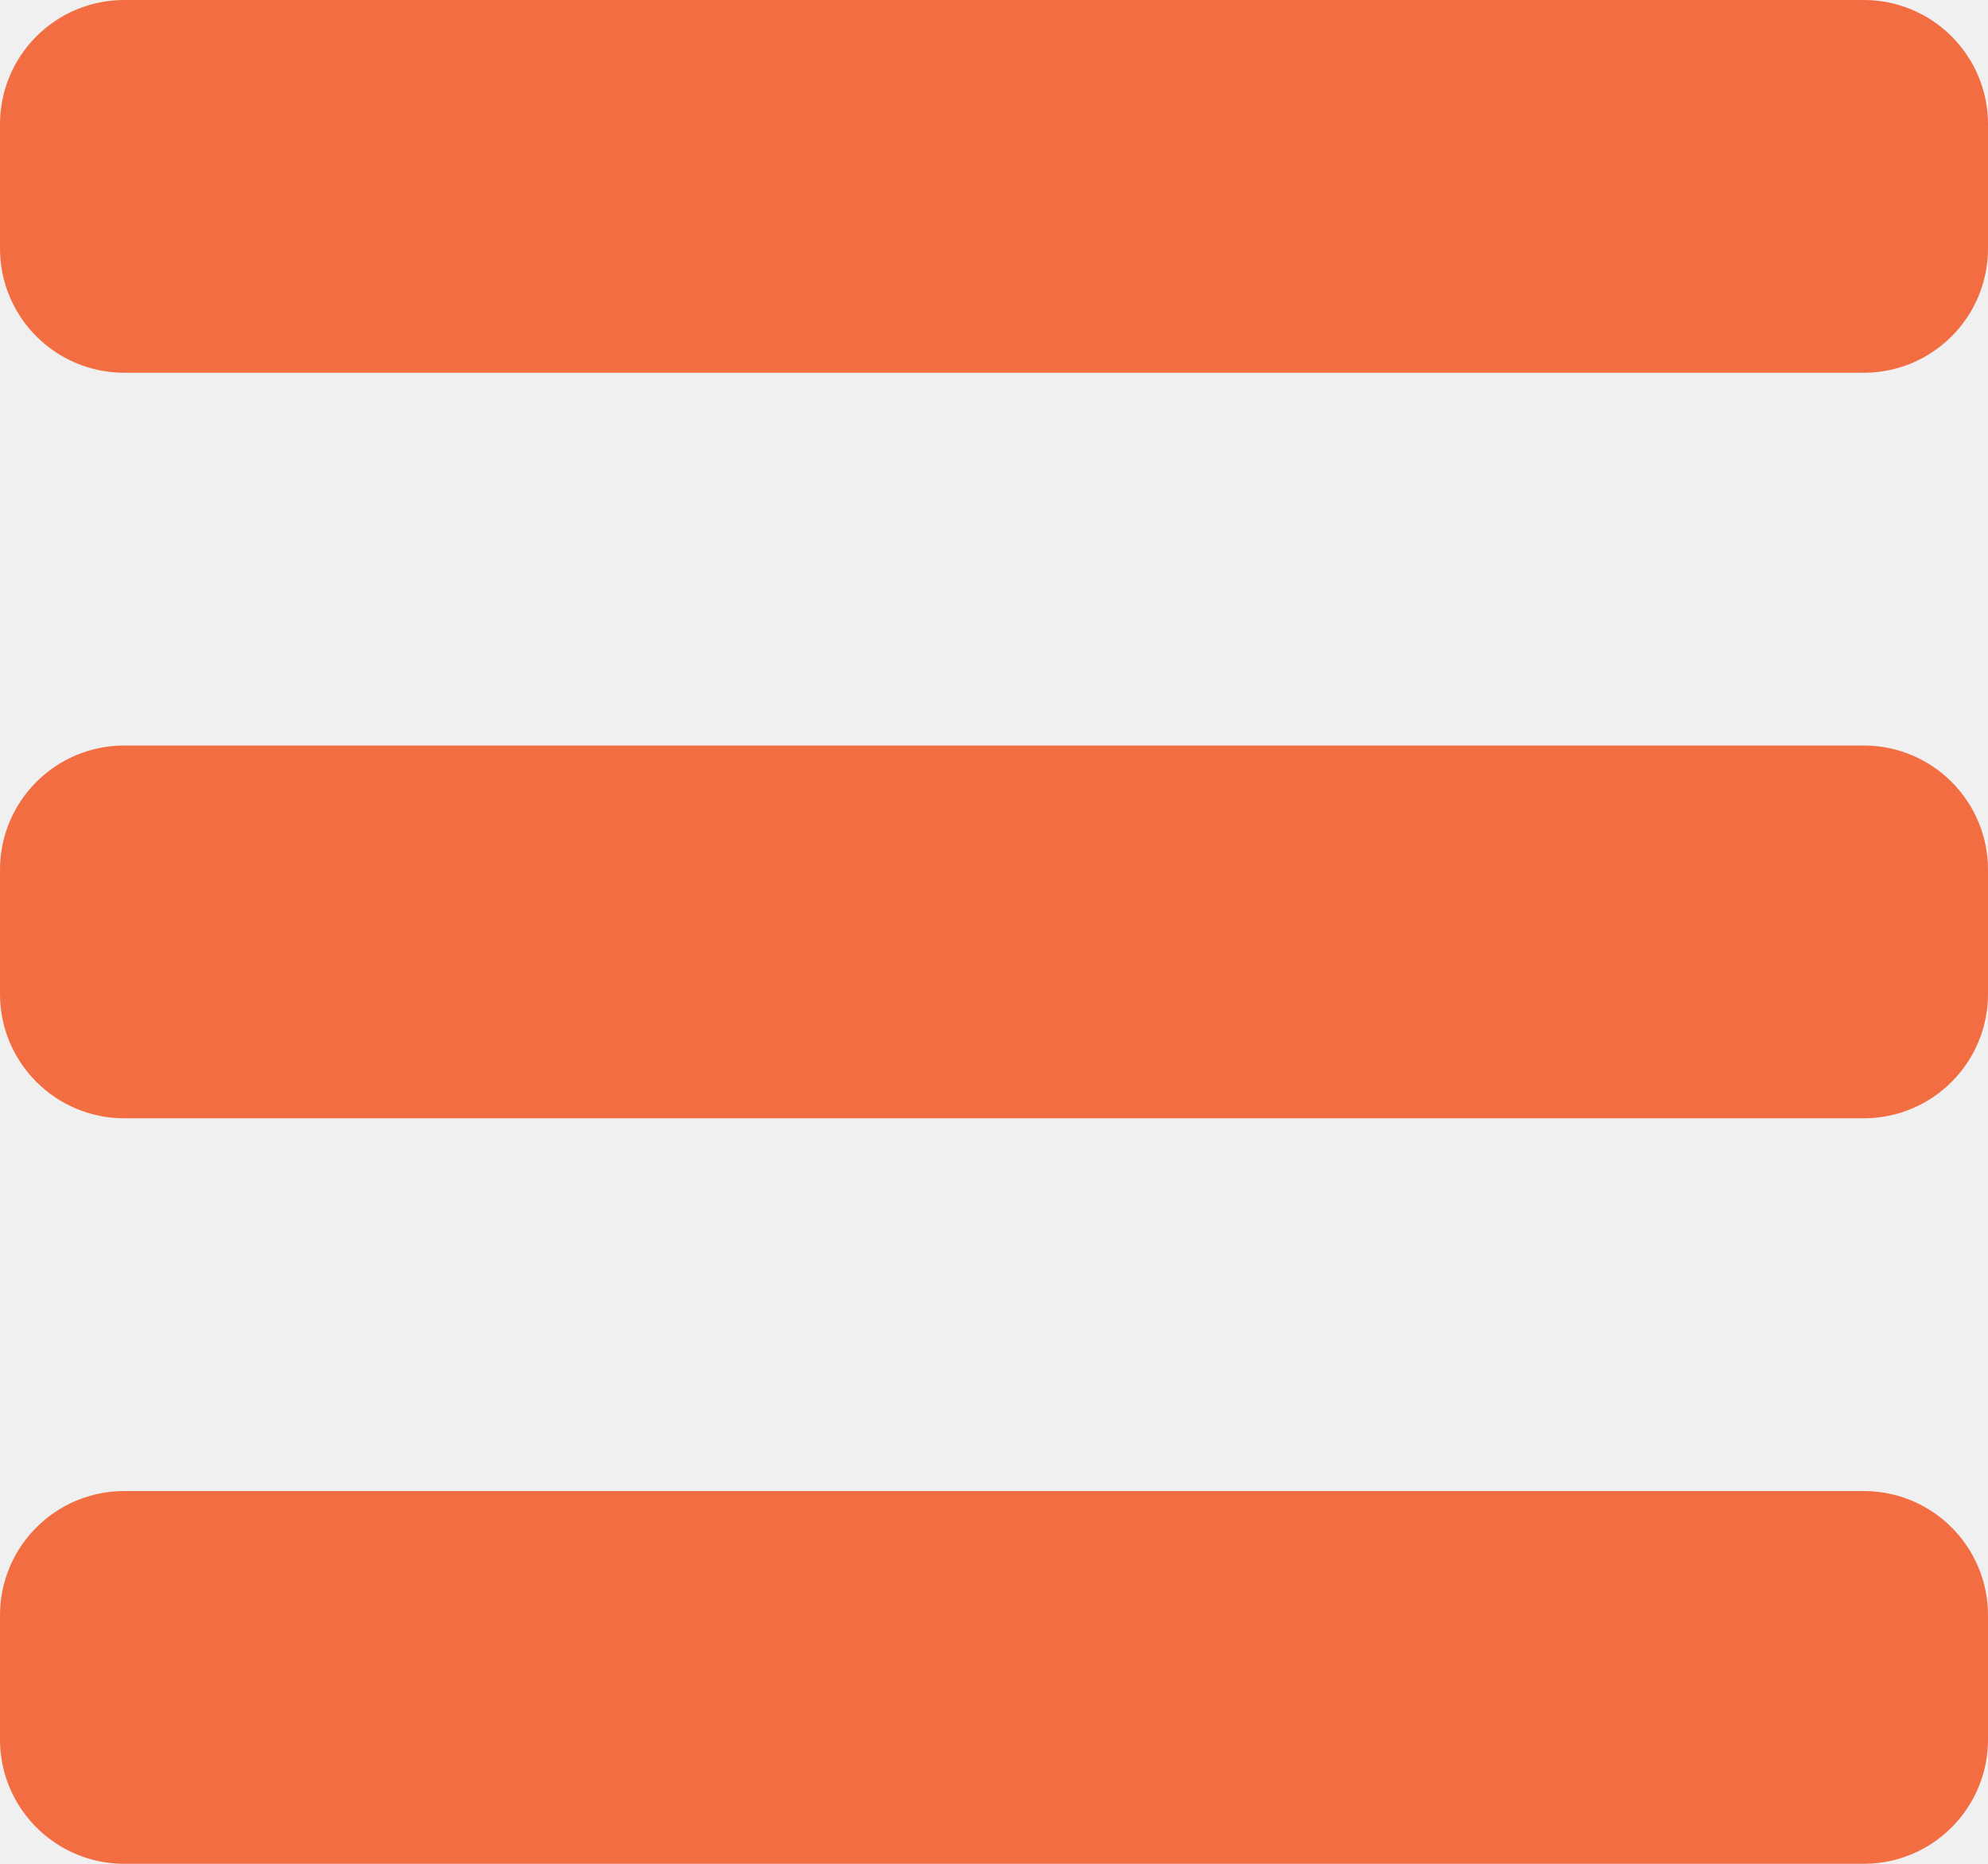
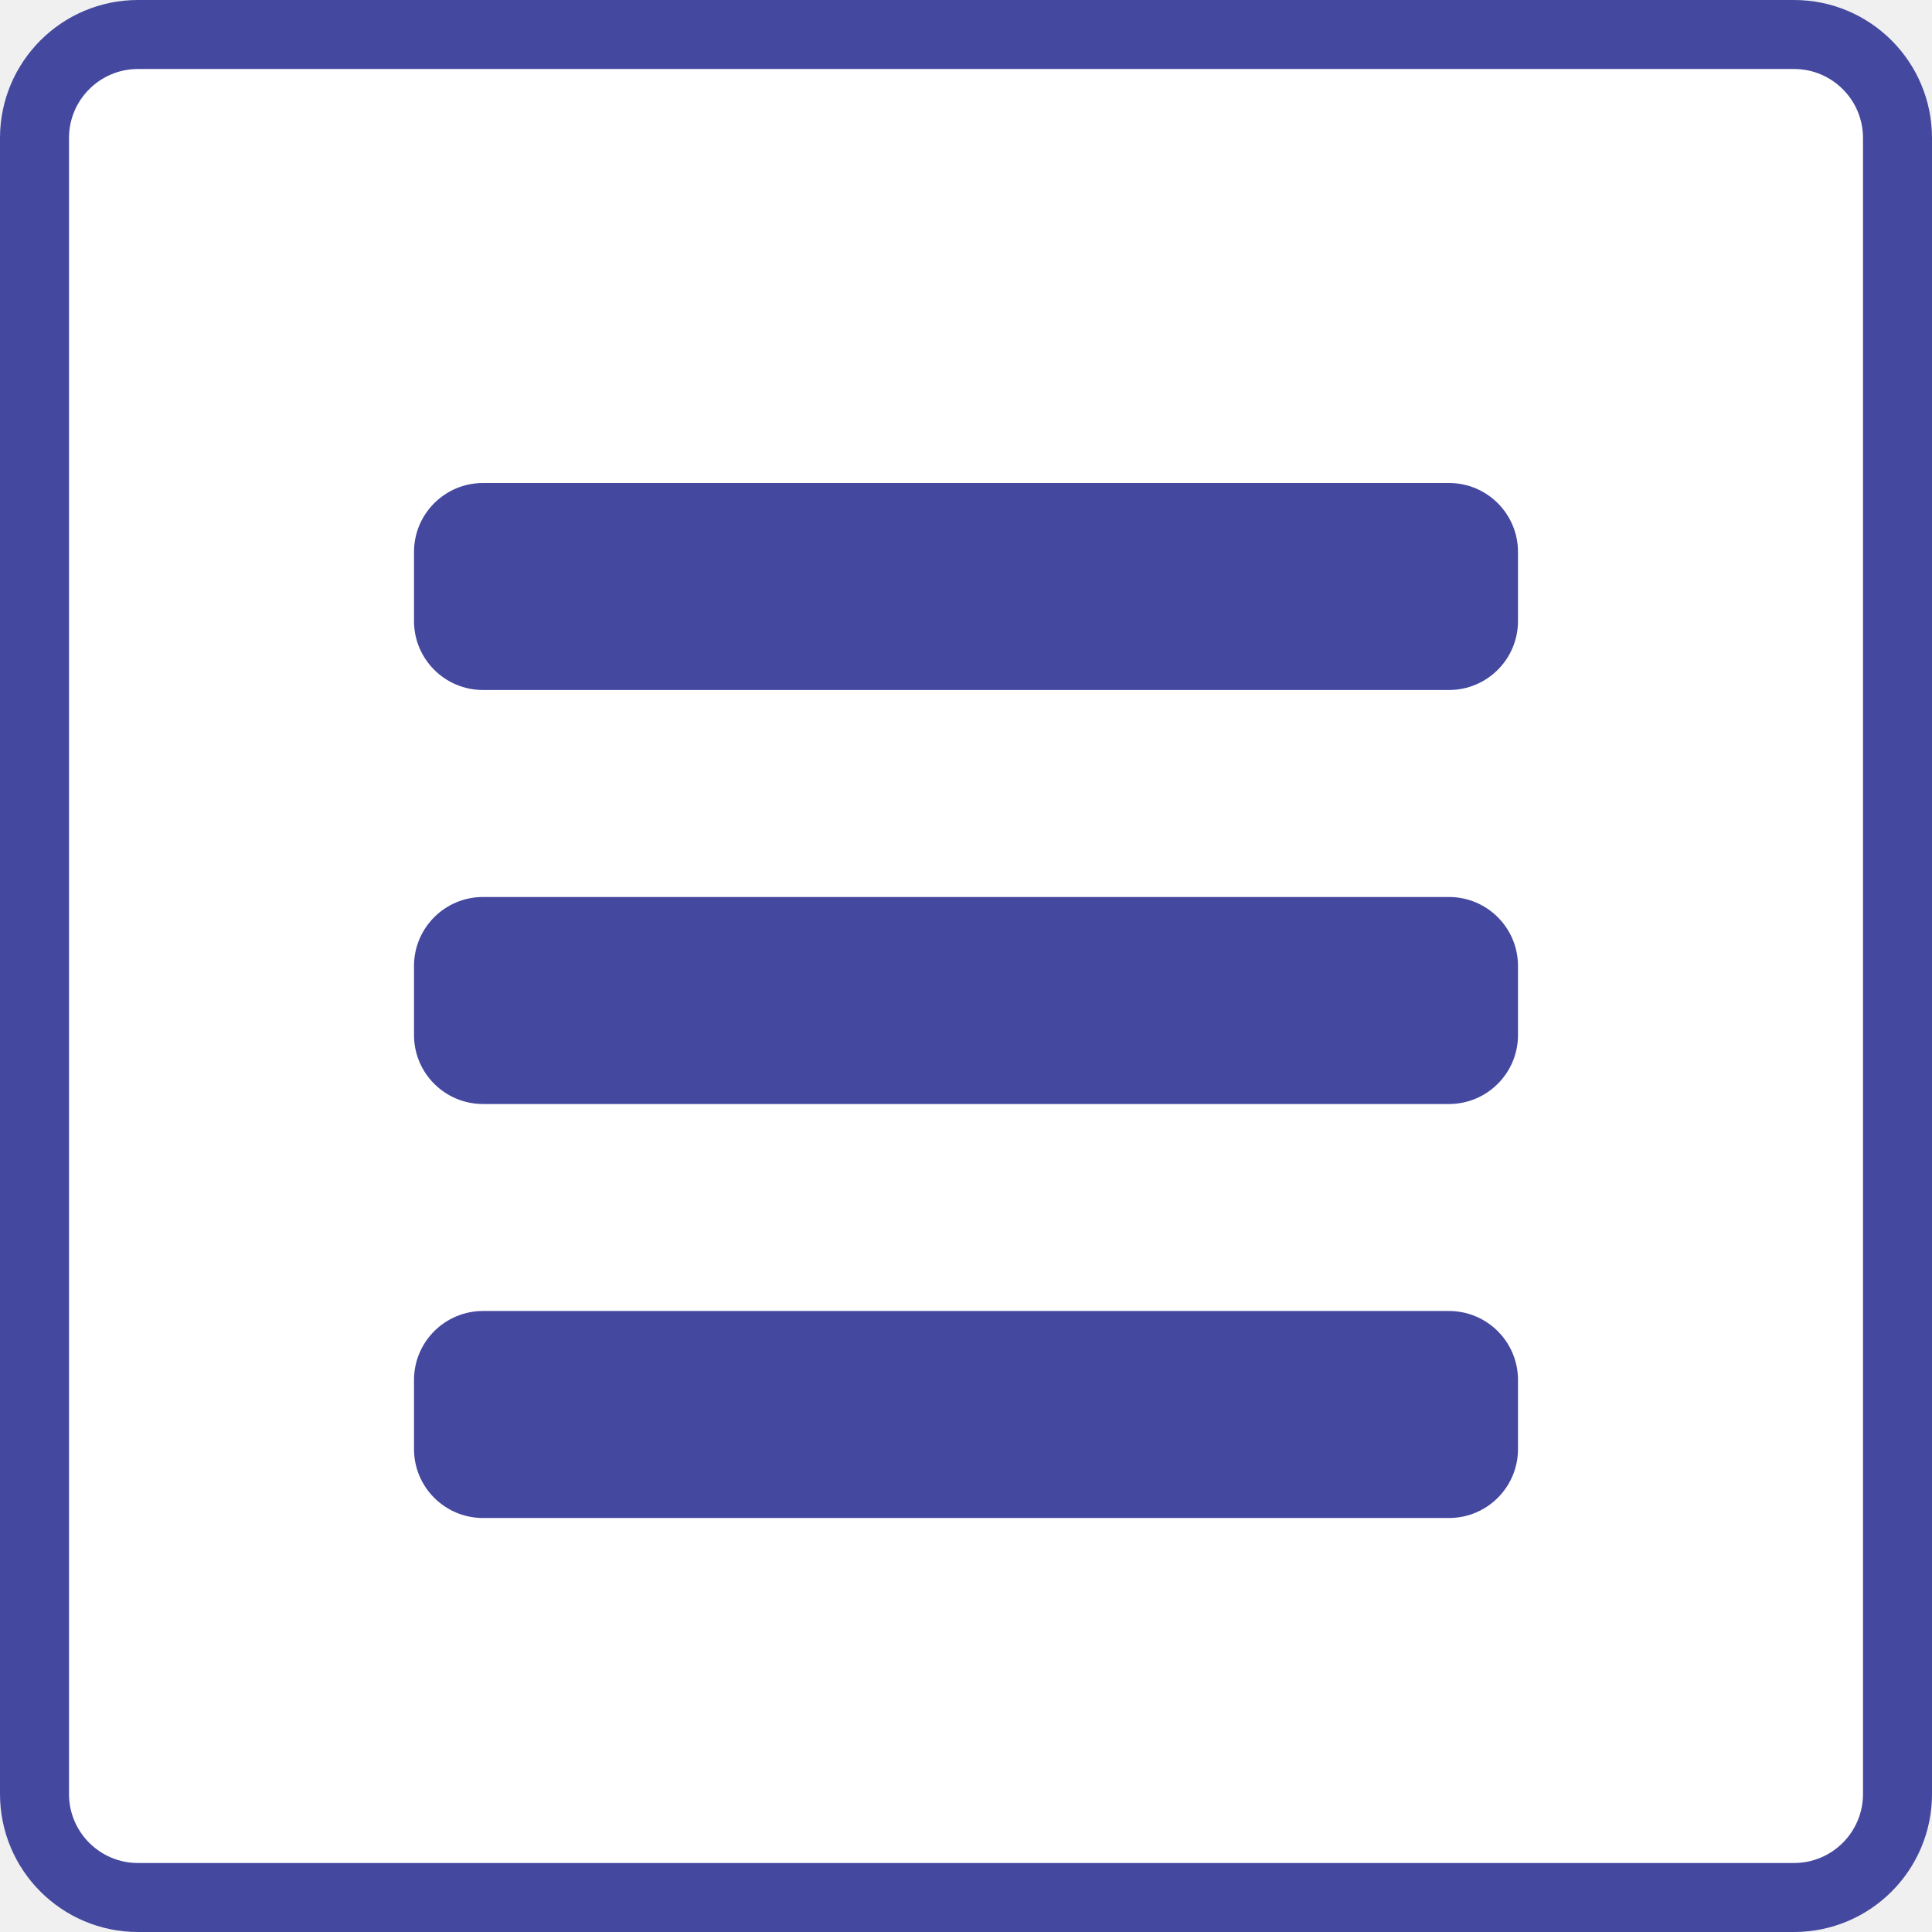
- <svg xmlns="http://www.w3.org/2000/svg" width="16" height="15" viewBox="0 0 16 15" fill="none">
-   <rect width="16" height="3" rx="1" fill="#F26D42" />
-   <rect y="6" width="16" height="3" rx="1" fill="#F26D42" />
-   <rect y="12" width="16" height="3" rx="1" fill="#F26D42" />
+ <svg xmlns="http://www.w3.org/2000/svg" width="28" height="28" viewBox="0 0 28 28" fill="none">
+   <rect x="0.5" y="0.5" width="27" height="27" rx="1.5" fill="white" stroke="#44489F" />
+   <rect x="6" y="7" width="16" height="3" rx="1" fill="#44489F" />
+   <rect x="6" y="13" width="16" height="3" rx="1" fill="#44489F" />
+   <rect x="6" y="19" width="16" height="3" rx="1" fill="#44489F" />
</svg>
